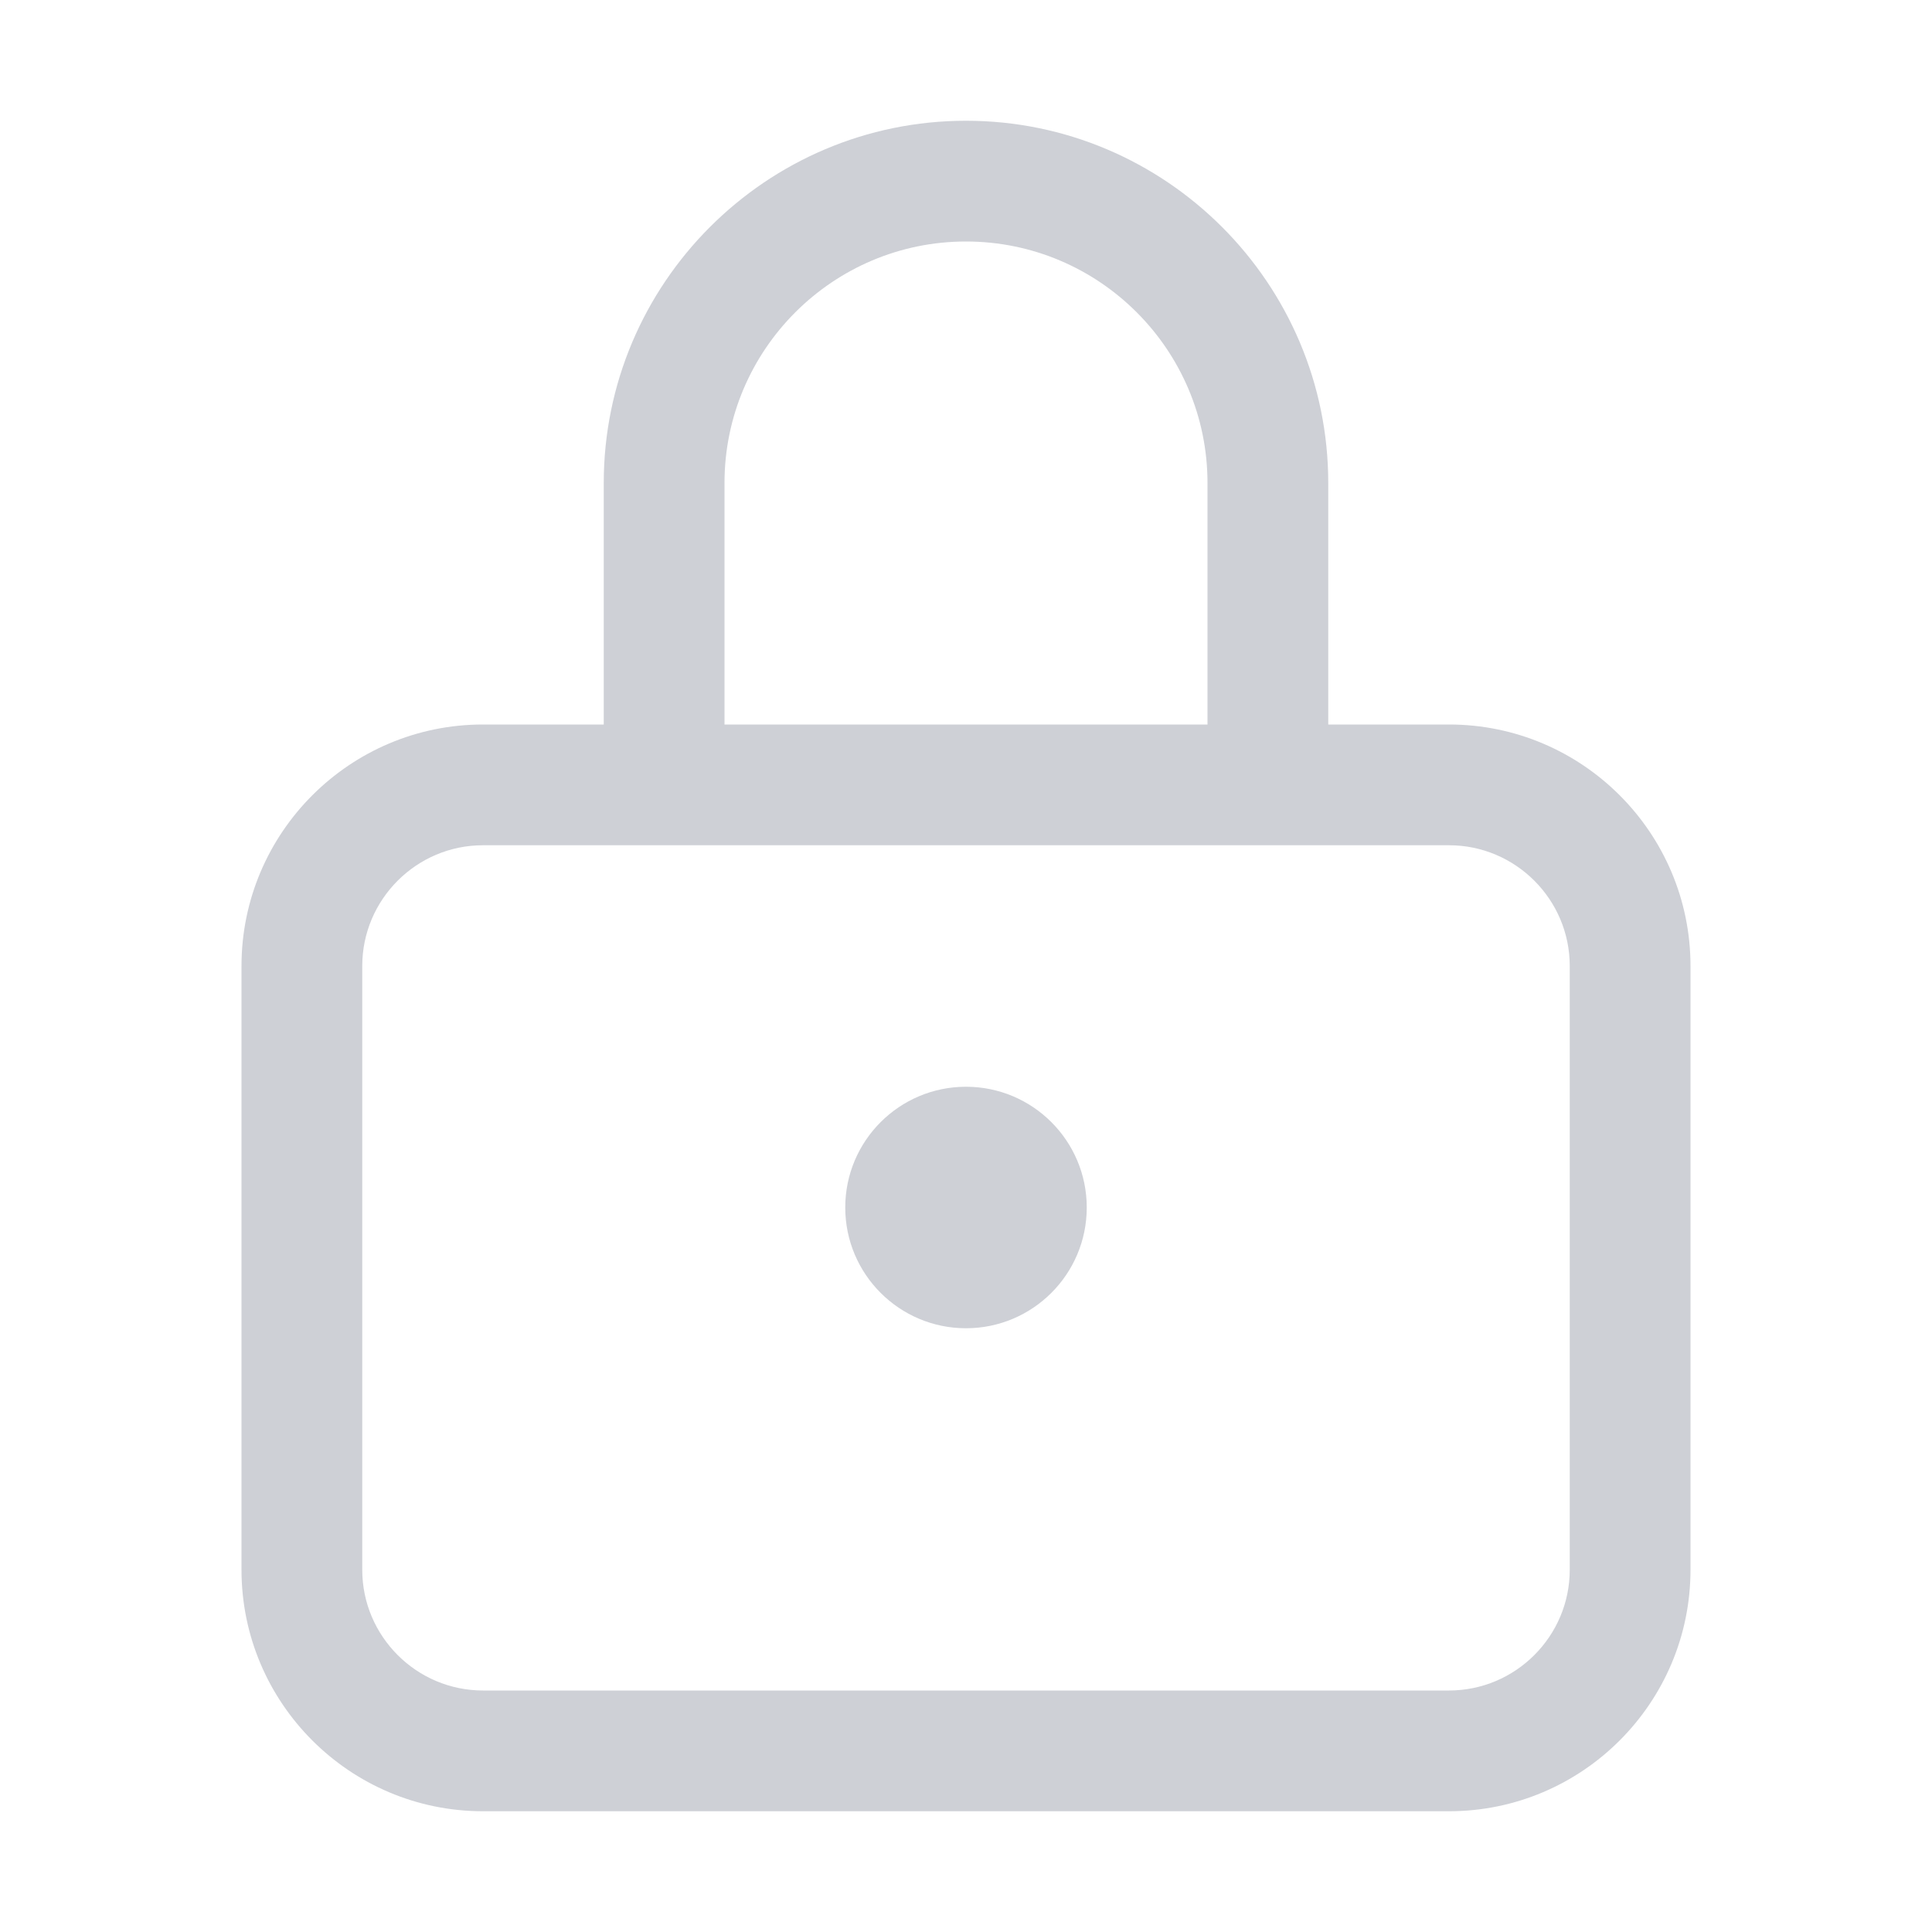
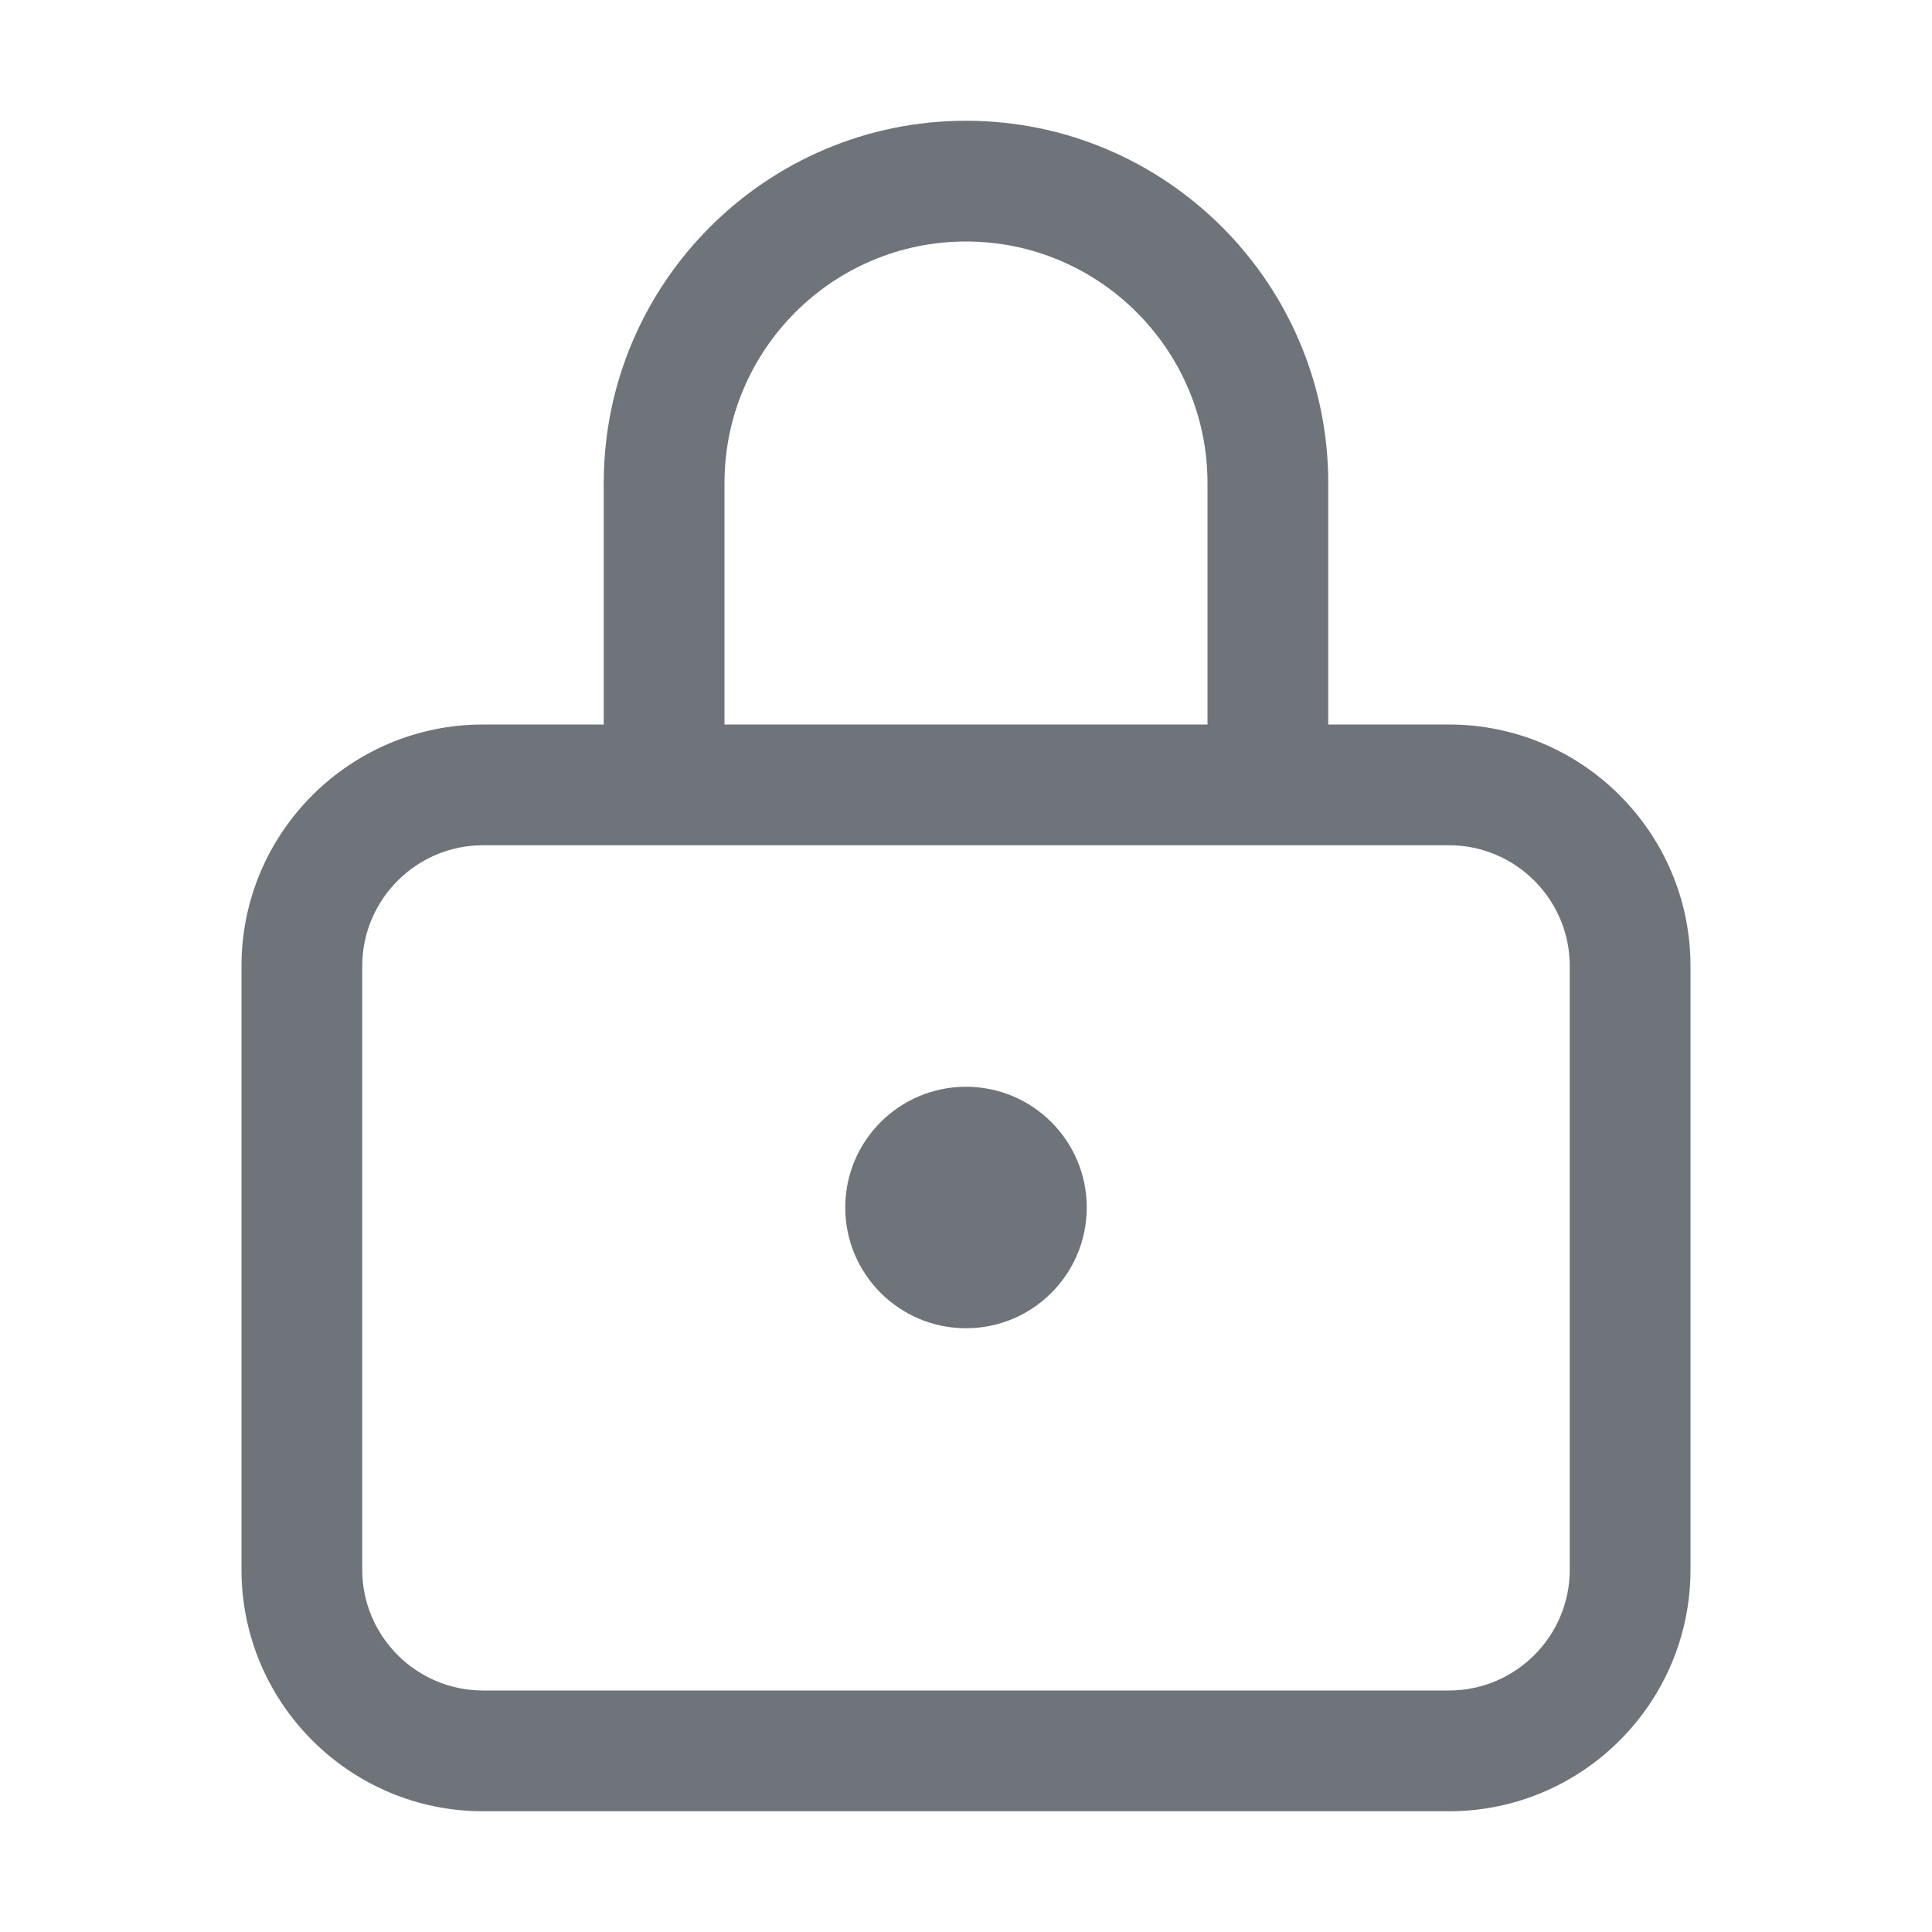
- <svg xmlns="http://www.w3.org/2000/svg" width="16" height="16" viewBox="0 0 16 16" fill="#CED0D6">
+ <svg xmlns="http://www.w3.org/2000/svg" width="16" height="16" viewBox="0 0 16 16" fill="#6F737A">
  <path d="M8 9C8.552 9 9 9.448 9 10C9 10.552 8.552 11 8 11C7.448 11 7 10.552 7 10C7 9.448 7.448 9 8 9Z" />
  <path fill-rule="evenodd" clip-rule="evenodd" d="M8 1C9.654 1 11 2.346 11 4V6H12C13.103 6 14 6.897 14 8V13C14 14.103 13.103 15 12 15H4C2.897 15 2 14.103 2 13V8C2 6.897 2.897 6 4 6H5V4C5 2.346 6.346 1 8 1ZM4 7C3.449 7 3 7.449 3 8V13C3 13.551 3.449 14 4 14H12C12.551 14 13 13.551 13 13V8C13 7.449 12.551 7 12 7H4ZM8 2C6.897 2 6 2.897 6 4V6H10V4C10 2.897 9.103 2 8 2Z" />
</svg>
